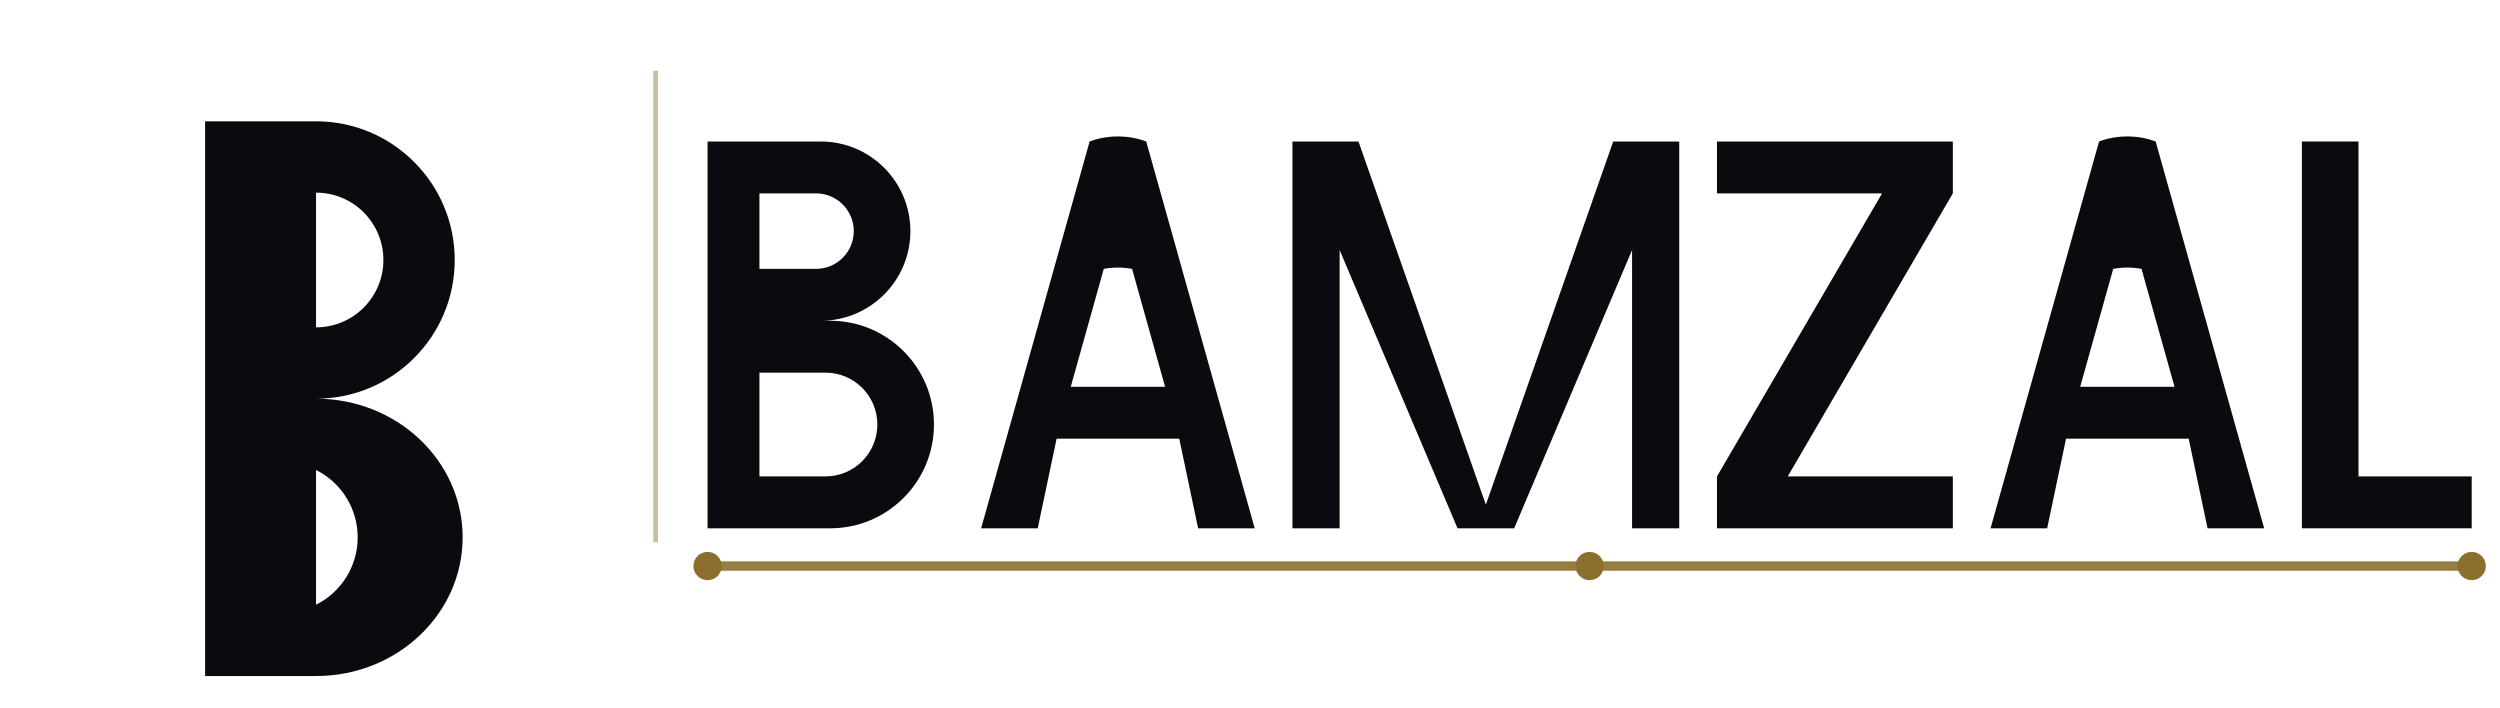
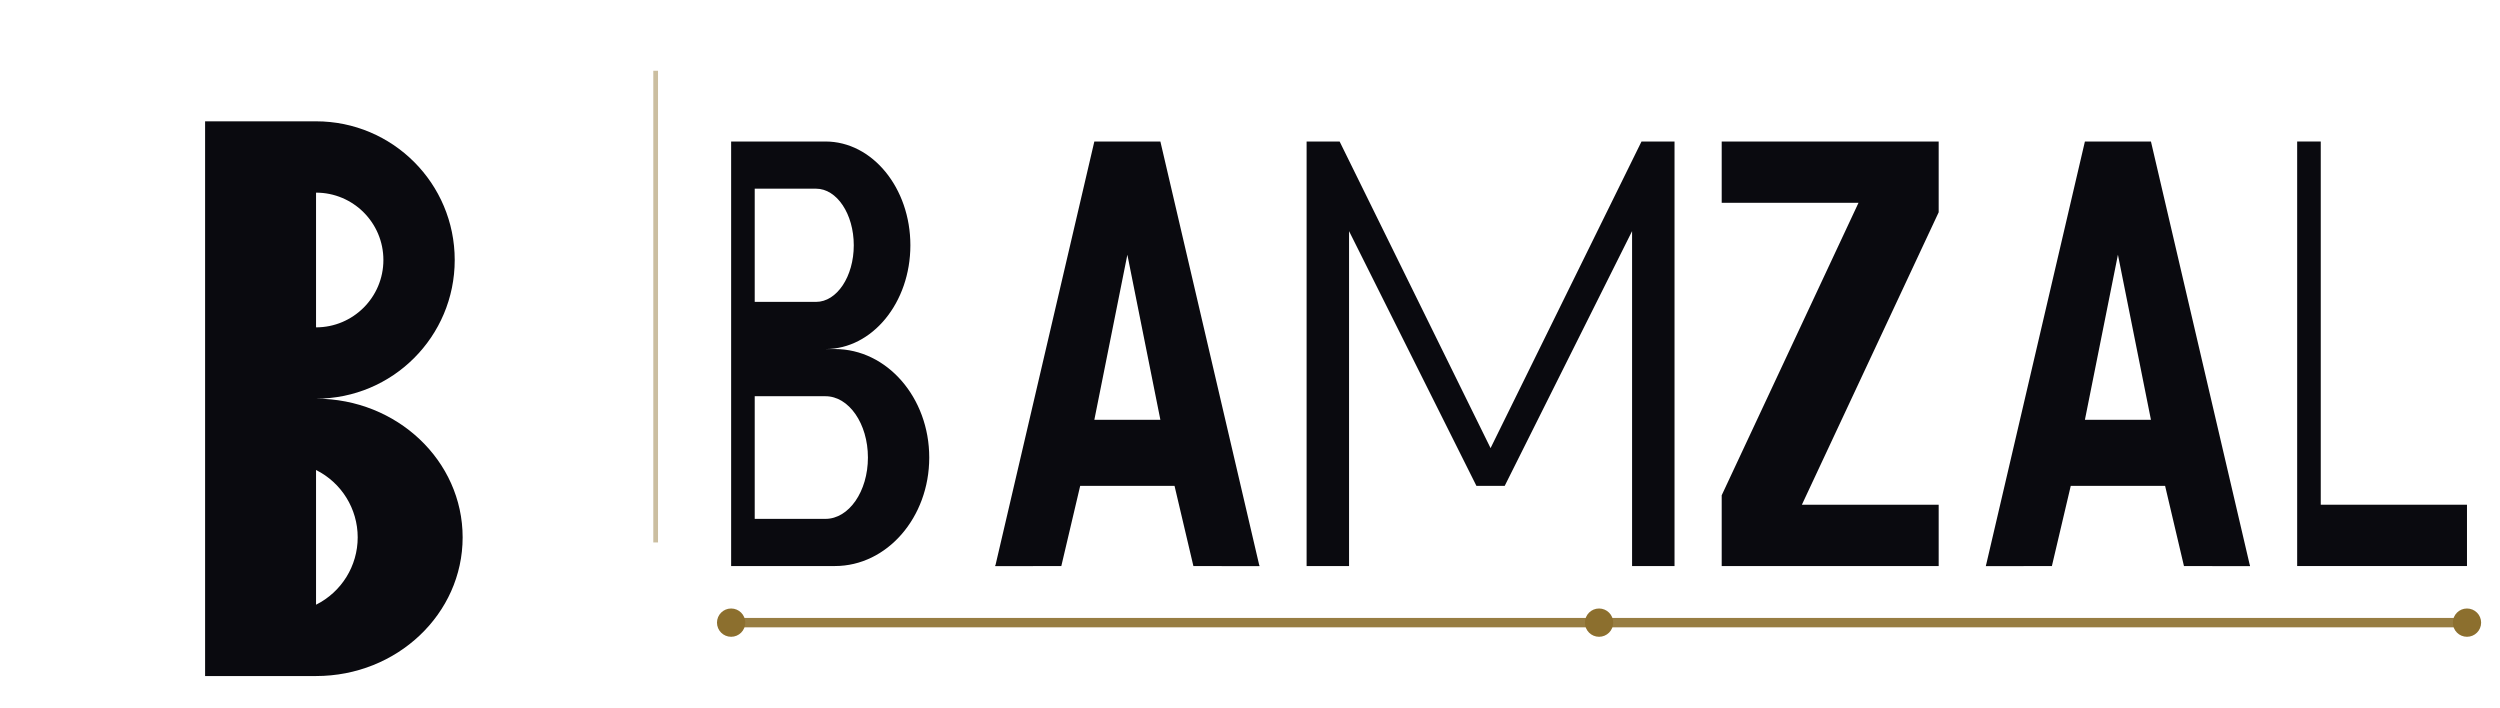
<svg xmlns="http://www.w3.org/2000/svg" viewBox="55 35 530 150" role="img" aria-label="BAMZAL — autonomous advertising">
  <g transform="translate(38 12) scale(0.42)">
    <path fill="#0A0A0F" fill-rule="evenodd" d="M 144 116 H 200 A 70 70 0 0 1 200 256 A 74 70 0 0 1 200 396 H 144 Z M 200 152 A 34 34 0 0 1 200 220 Z M 200 292 A 38 38 0 0 1 200 360 Z" />
  </g>
  <line x1="194" y1="50" x2="194" y2="150" stroke="#8C6F2E" stroke-opacity="0.45" stroke-width="1" />
  <g fill="#0A0A0F" fill-rule="evenodd">
-     <path d="M 205 65 H 229 A 19 19 0 0 1 229 103 H 205 Z M 216 76 V 92 H 228 A 8 8 0 0 0 228 76 Z M 205 103 H 231 A 22 22 0 0 1 231 147 H 205 Z M 216 114 V 136 H 230 A 11 11 0 0 0 230 114 Z" />
-     <path d="M 263 147 L 286 65 A 12 8 0 0 1 298 65 L 321 147 H 309 L 305 128 H 279 L 275 147 Z M 282 117 H 302 L 295 92 A 10 6 0 0 0 289 92 Z" />
-     <path d="M 329 65 H 343 L 370 142 L 397 65 H 411 V 147 H 401 V 88 L 376 147 H 364 L 339 88 V 147 H 329 Z" />
-     <path d="M 419 65 H 469 V 76 L 434 136 H 469 V 147 H 419 V 136 L 454 76 H 419 Z" />
-     <path d="M 477 147 L 500 65 A 12 8 0 0 1 512 65 L 535 147 H 523 L 519 128 H 493 L 489 147 Z M 496 117 H 516 L 509 92 A 10 6 0 0 0 503 92 Z" />
-     <path d="M 543 65 H 555 V 136 H 579 V 147 H 543 Z" />
+     <path d="M 210 65 H 215 V 155 H 210 Z              M 215 65 H 230 A 18 22 0 0 1 230 109 H 215 V 99 H 228 A 8 12 0 0 0 228 75 H 215 Z              M 215 109 H 232 A 20 23 0 0 1 232 155 H 215 V 145 H 230 A 9 13 0 0 0 230 119 H 215 Z" />
+     <path d="M 266 155 L 287 65 H 301 L 322 155 H 308 L 304 138 H 284 L 280 155 Z              M 287 124 H 301 L 294 89 Z" />
+     <path d="M 266 155 L 274 155 L 270 149 Z" />
+     <path d="M 322 155 L 314 155 L 318 149 Z" />
+     <path d="M 332 155 V 65 H 339 L 371 130 L 403 65 H 410 V 155 H 401 V 84 L 374 138 H 368 L 341 84 V 155 Z" />
+     <path d="M 420 65 H 466 V 80 L 437 142 H 466 V 155 H 420 V 140 L 449 78 H 420 Z" />
+     <path d="M 476 155 L 497 65 H 511 L 532 155 H 518 L 514 138 H 494 L 490 155 Z              M 497 124 H 511 L 504 89 Z" />
+     <path d="M 476 155 L 484 155 L 480 149 Z" />
+     <path d="M 532 155 L 524 155 L 528 149 Z" />
+     <path d="M 542 65 H 547 V 142 H 578 V 155 H 542 Z" />
  </g>
-   <line x1="205" y1="155" x2="579" y2="155" stroke="#8C6F2E" stroke-width="2" stroke-linecap="round" opacity="0.9" />
-   <circle cx="205" cy="155" r="3" fill="#8C6F2E" />
-   <circle cx="392" cy="155" r="3" fill="#8C6F2E" />
-   <circle cx="579" cy="155" r="3" fill="#8C6F2E" />
+   <line x1="210" y1="167" x2="578" y2="167" stroke="#8C6F2E" stroke-width="2" stroke-linecap="round" opacity="0.9" />
+   <circle cx="210" cy="167" r="3" fill="#8C6F2E" />
+   <circle cx="394" cy="167" r="3" fill="#8C6F2E" />
+   <circle cx="578" cy="167" r="3" fill="#8C6F2E" />
</svg>
